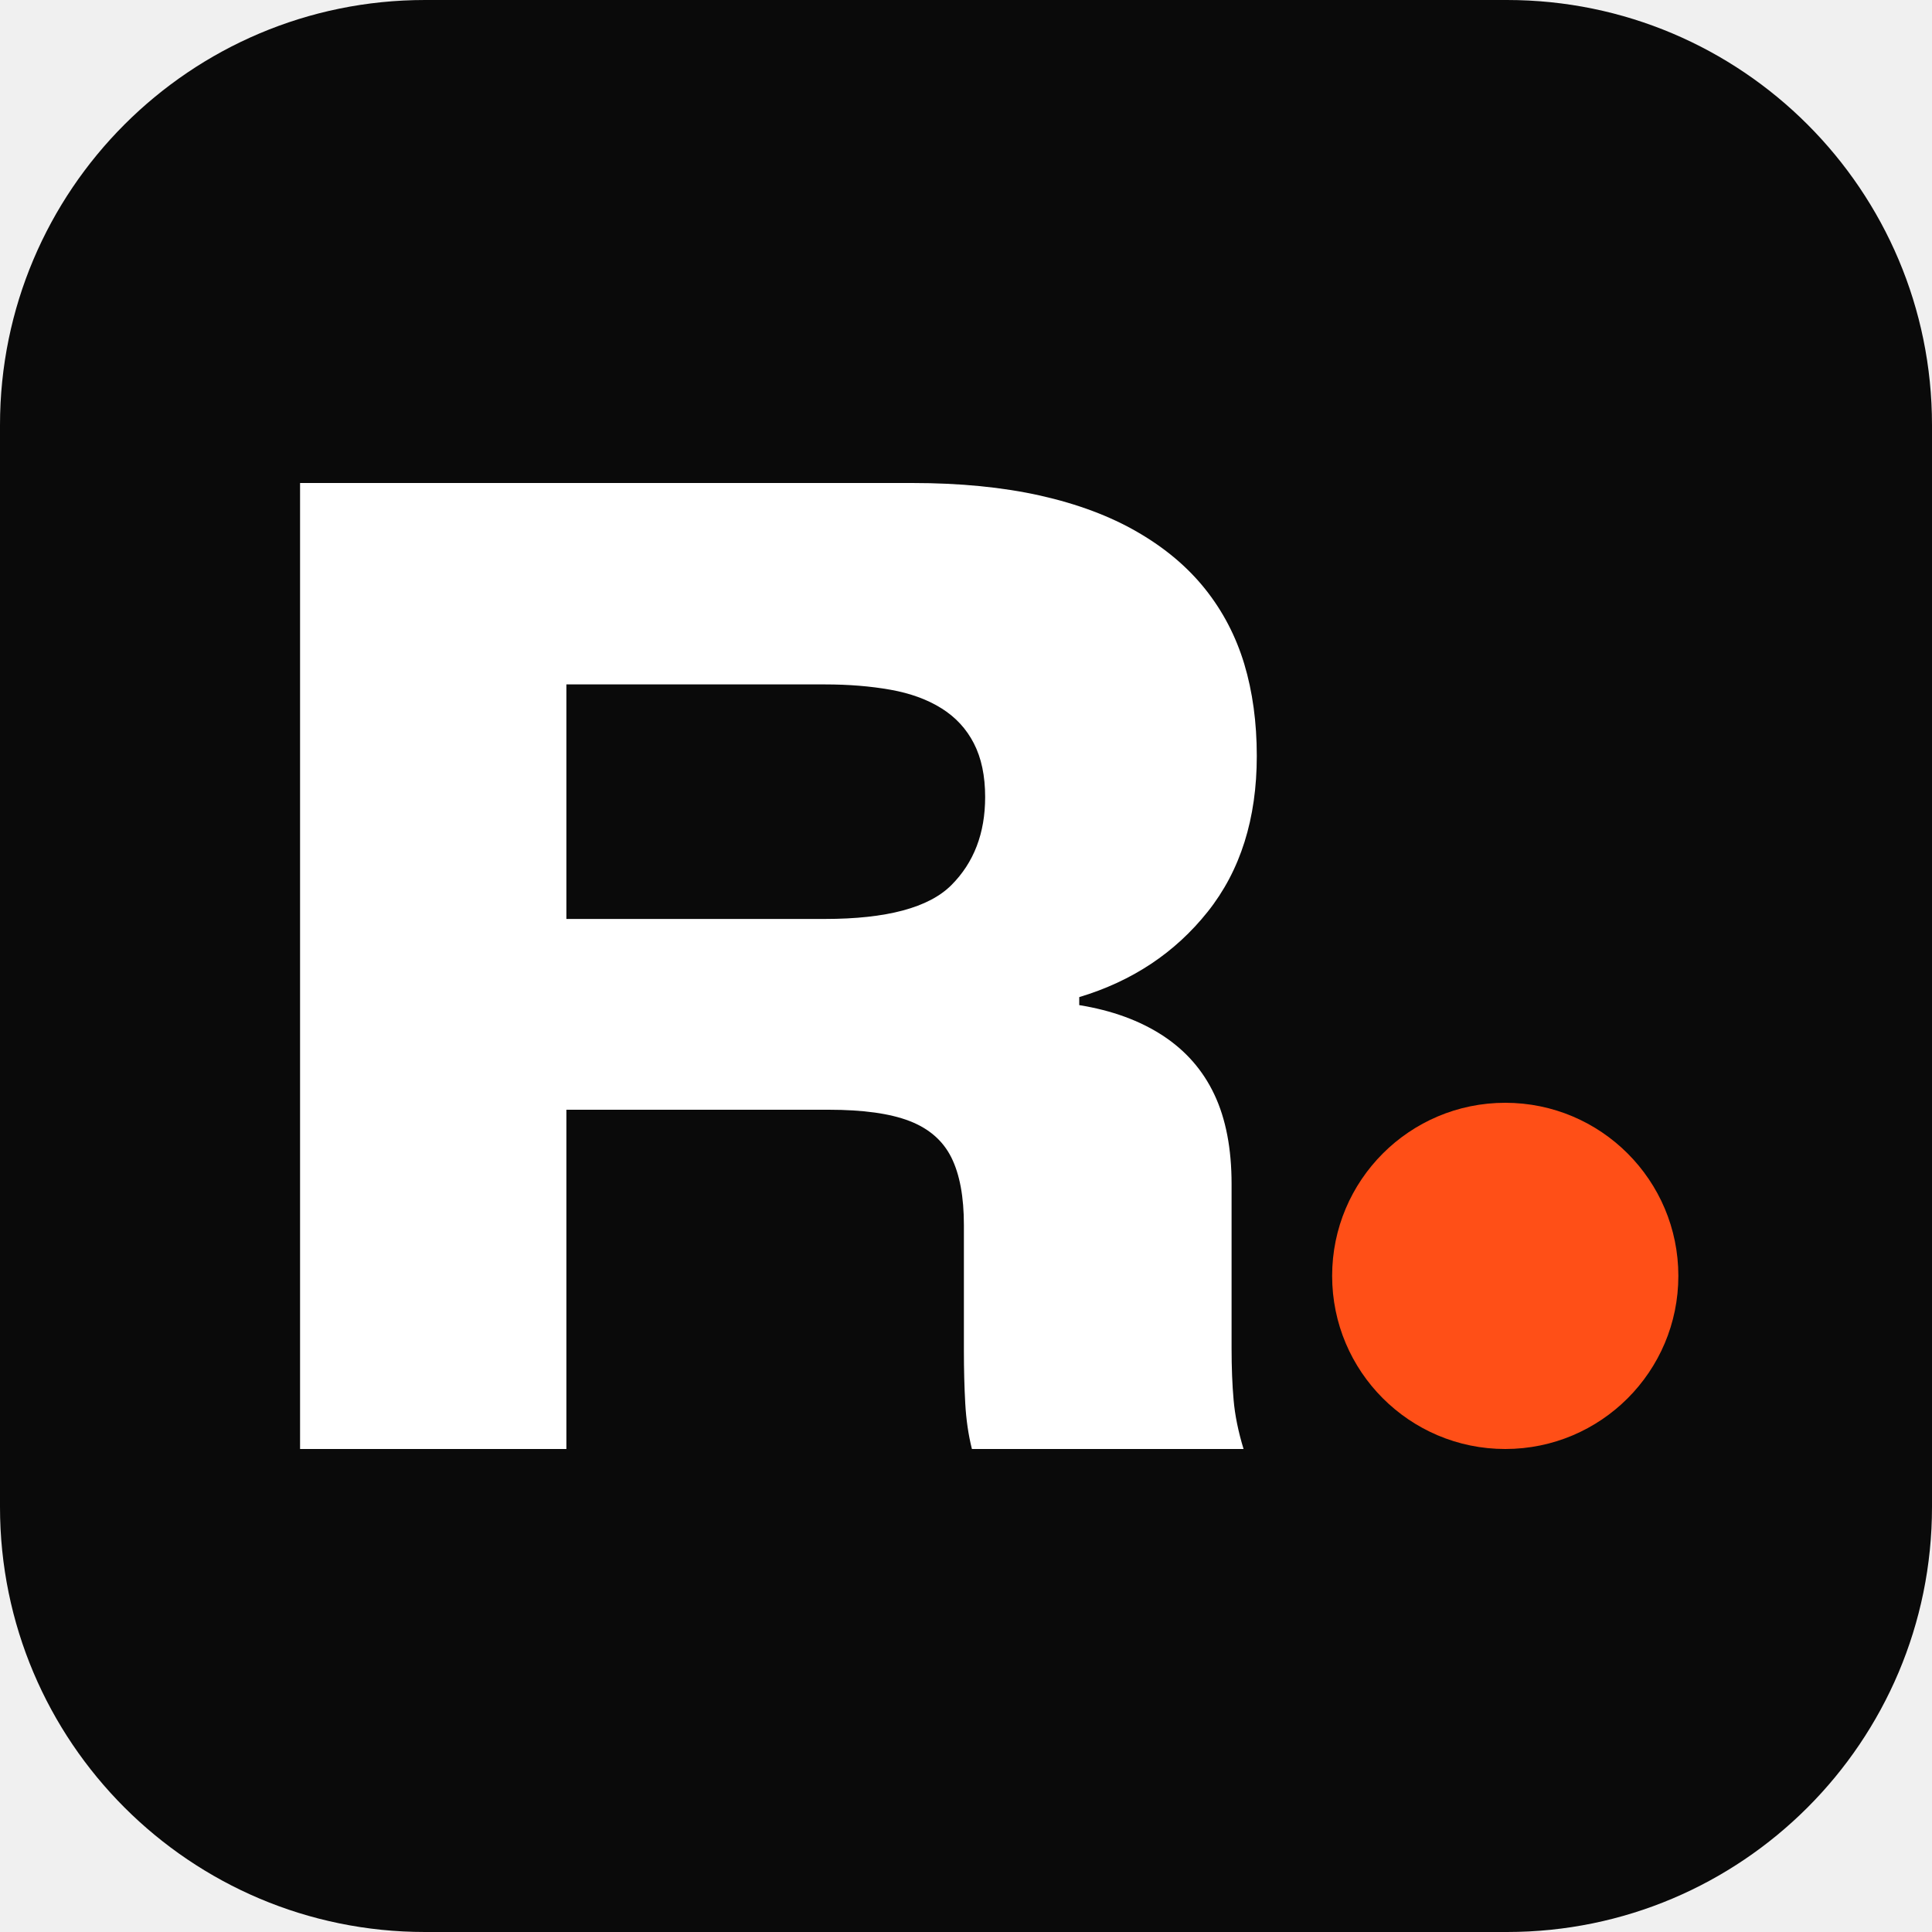
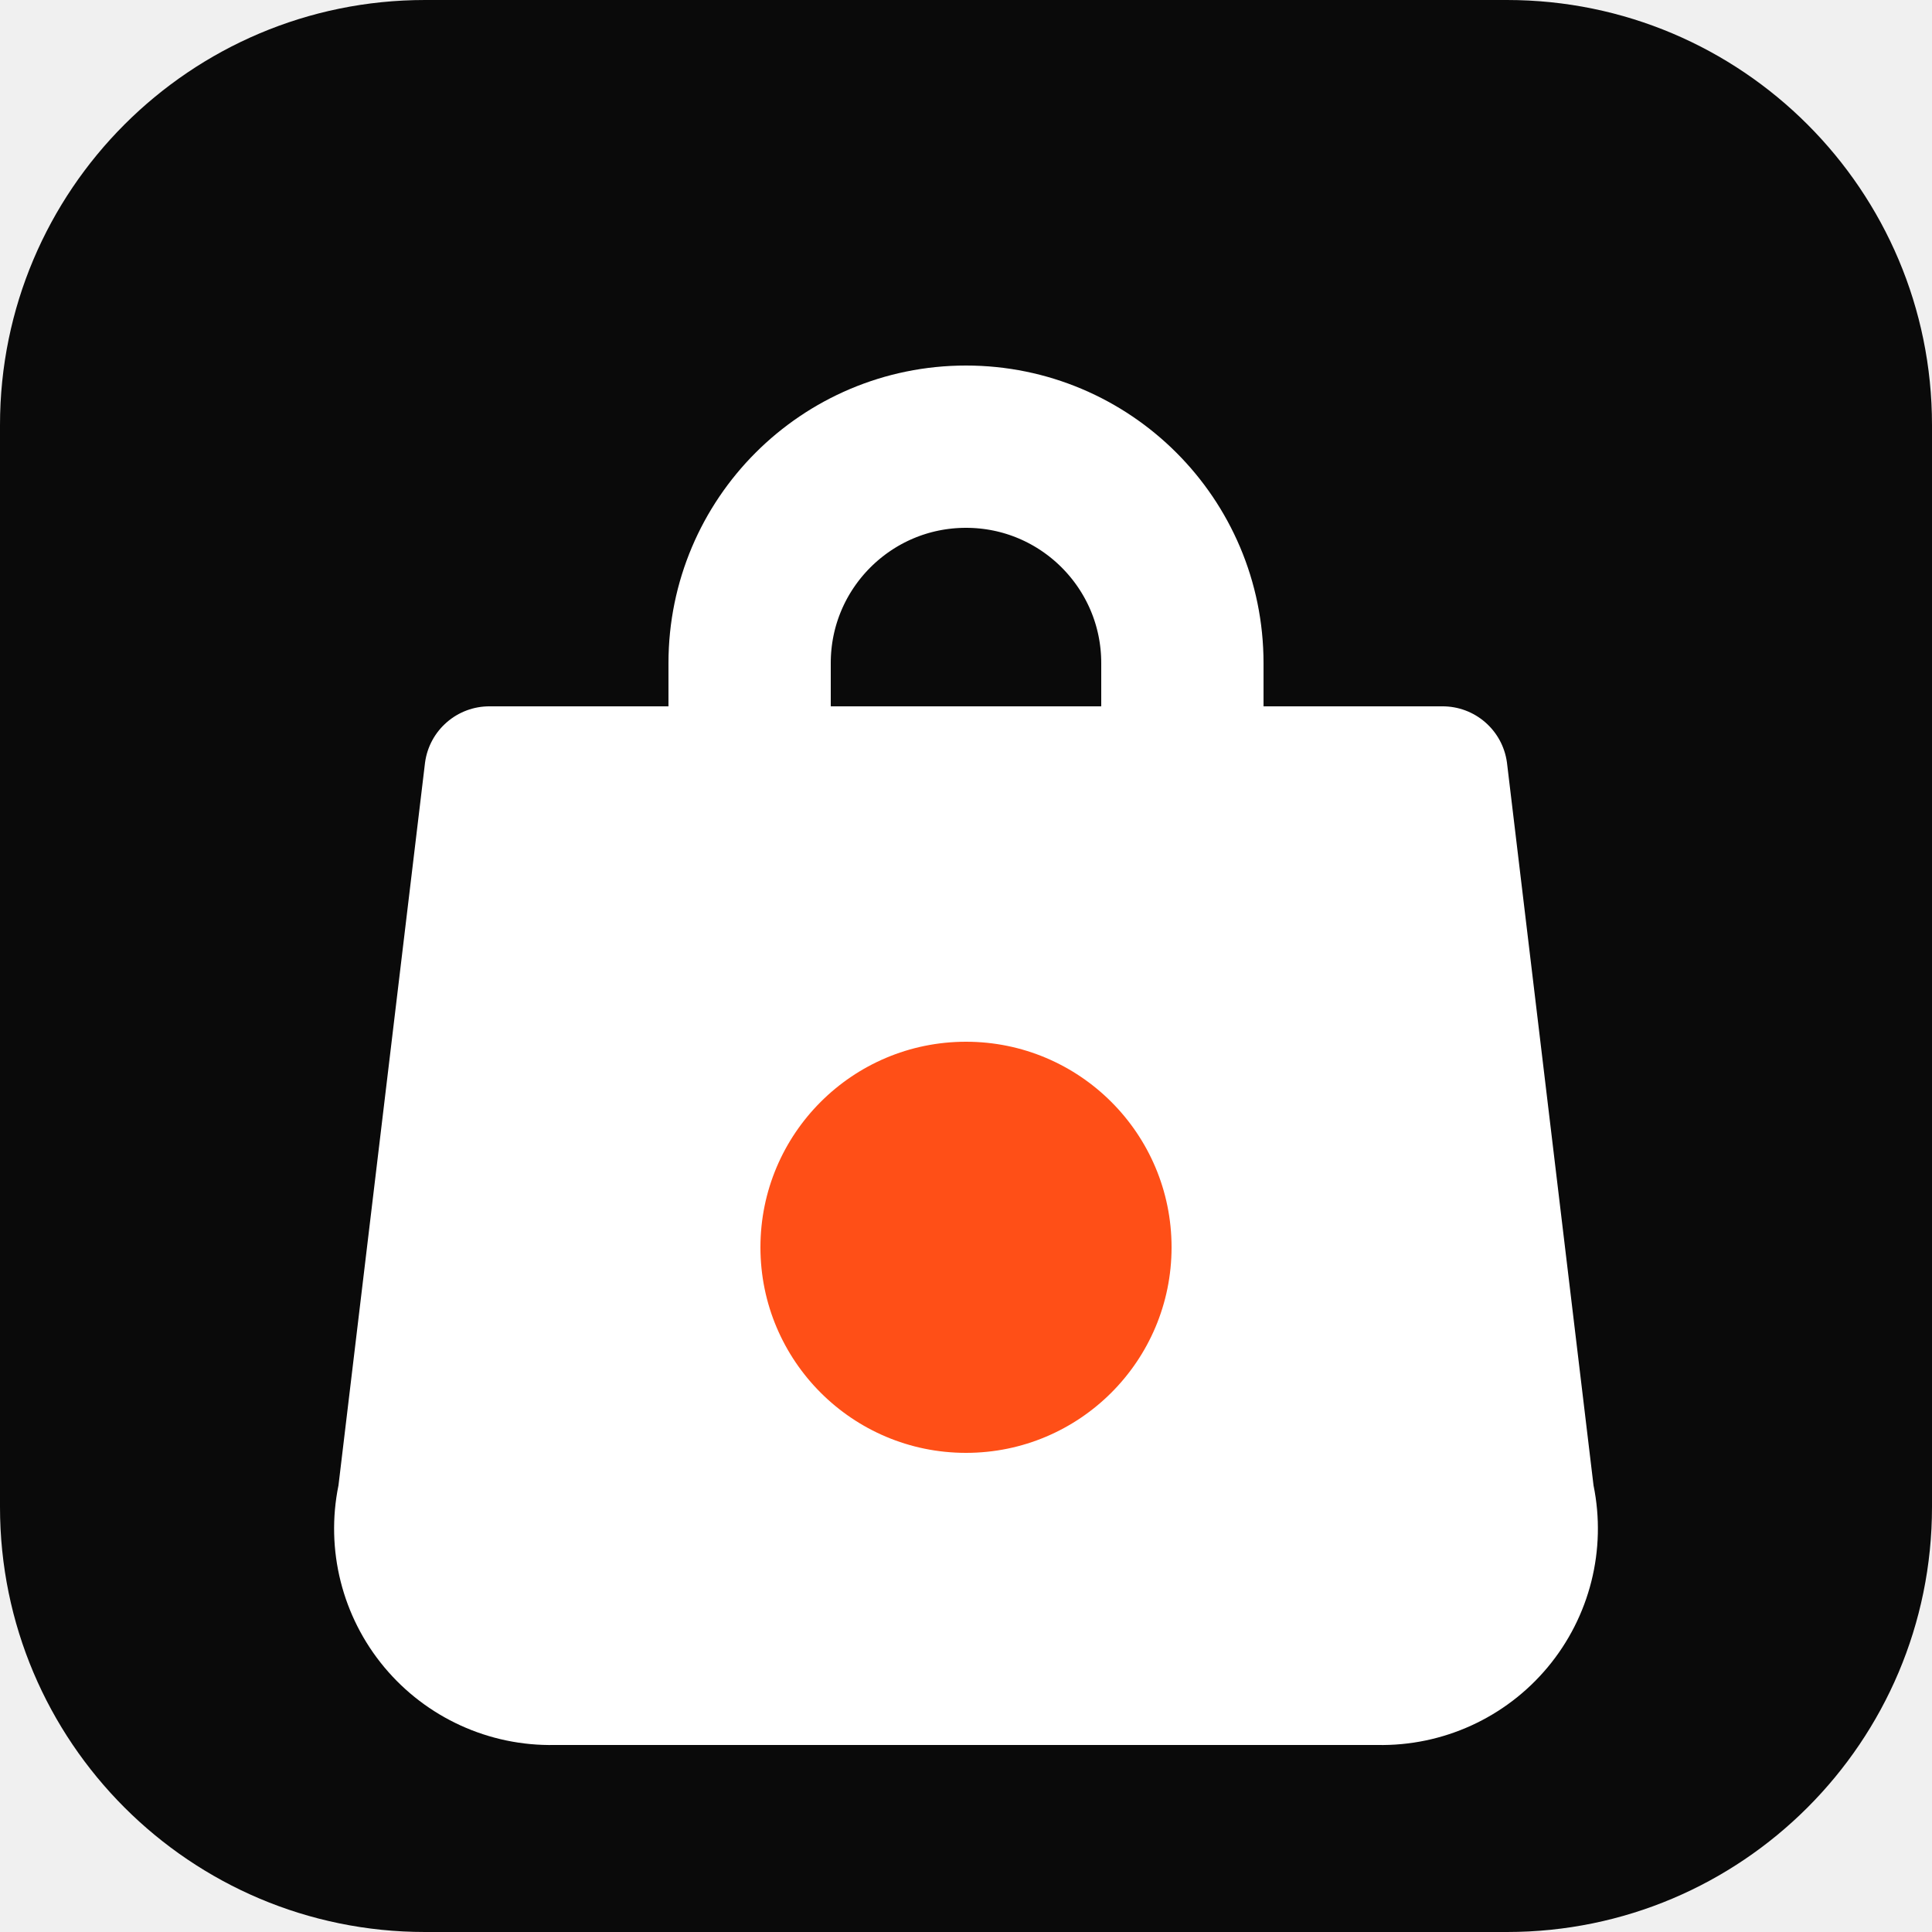
<svg xmlns="http://www.w3.org/2000/svg" viewBox="0 0 64 64">
  <rect width="64" height="64" rx="14.08" fill="#0A0A0A" />
-   <g transform="translate(9.94 16) scale(0.32)">
-     <path d="M0 100V0H63.37Q70.78 0 76.61 1.3Q82.44 2.61 86.69 5.08Q90.95 7.54 93.69 10.97Q96.43 14.4 97.74 18.72Q99.04 23.05 99.04 28.26Q99.04 38 93.96 44.38Q88.89 50.75 80.66 53.22V54.05Q85.73 54.87 89.3 57.2Q92.87 59.53 94.65 63.31Q96.43 67.08 96.43 72.57V89.57Q96.43 92.59 96.64 94.92Q96.84 97.26 97.67 100H69.55Q69 97.81 68.86 95.27Q68.72 92.73 68.72 89.85V76.82Q68.72 72.43 67.42 69.82Q66.12 67.22 63.1 66.05Q60.08 64.88 54.73 64.88H25.51V45.13H54.32Q63.92 45.13 67.42 41.63Q70.92 38.13 70.92 32.51Q70.92 29.22 69.75 26.95Q68.59 24.69 66.39 23.32Q64.2 21.95 61.11 21.4Q58.02 20.85 54.32 20.85H27.57V100Z" fill="#FFFFFF" />
-     <circle cx="124.76" cy="82.08" r="17.92" fill="#FF4F17" />
+   <g transform="translate(-3.84 -3.84) scale(0.7168)">
+     <path d="M28 38H72a3 3 0 0 1 3 2.6l4 33.4a10 10 0 0 1-10 12H31a10 10 0 0 1-10-12L25 40.6a3 3 0 0 1 3-2.6z" fill="#FFFFFF" />
+     <path d="M40 41V36a10 10 0 0 1 20 0V41" fill="none" stroke="#FFFFFF" stroke-width="7.5" stroke-linecap="round" />
+     <circle cx="50" cy="63" r="9.5" fill="#FF4F17" />
  </g>
</svg>
